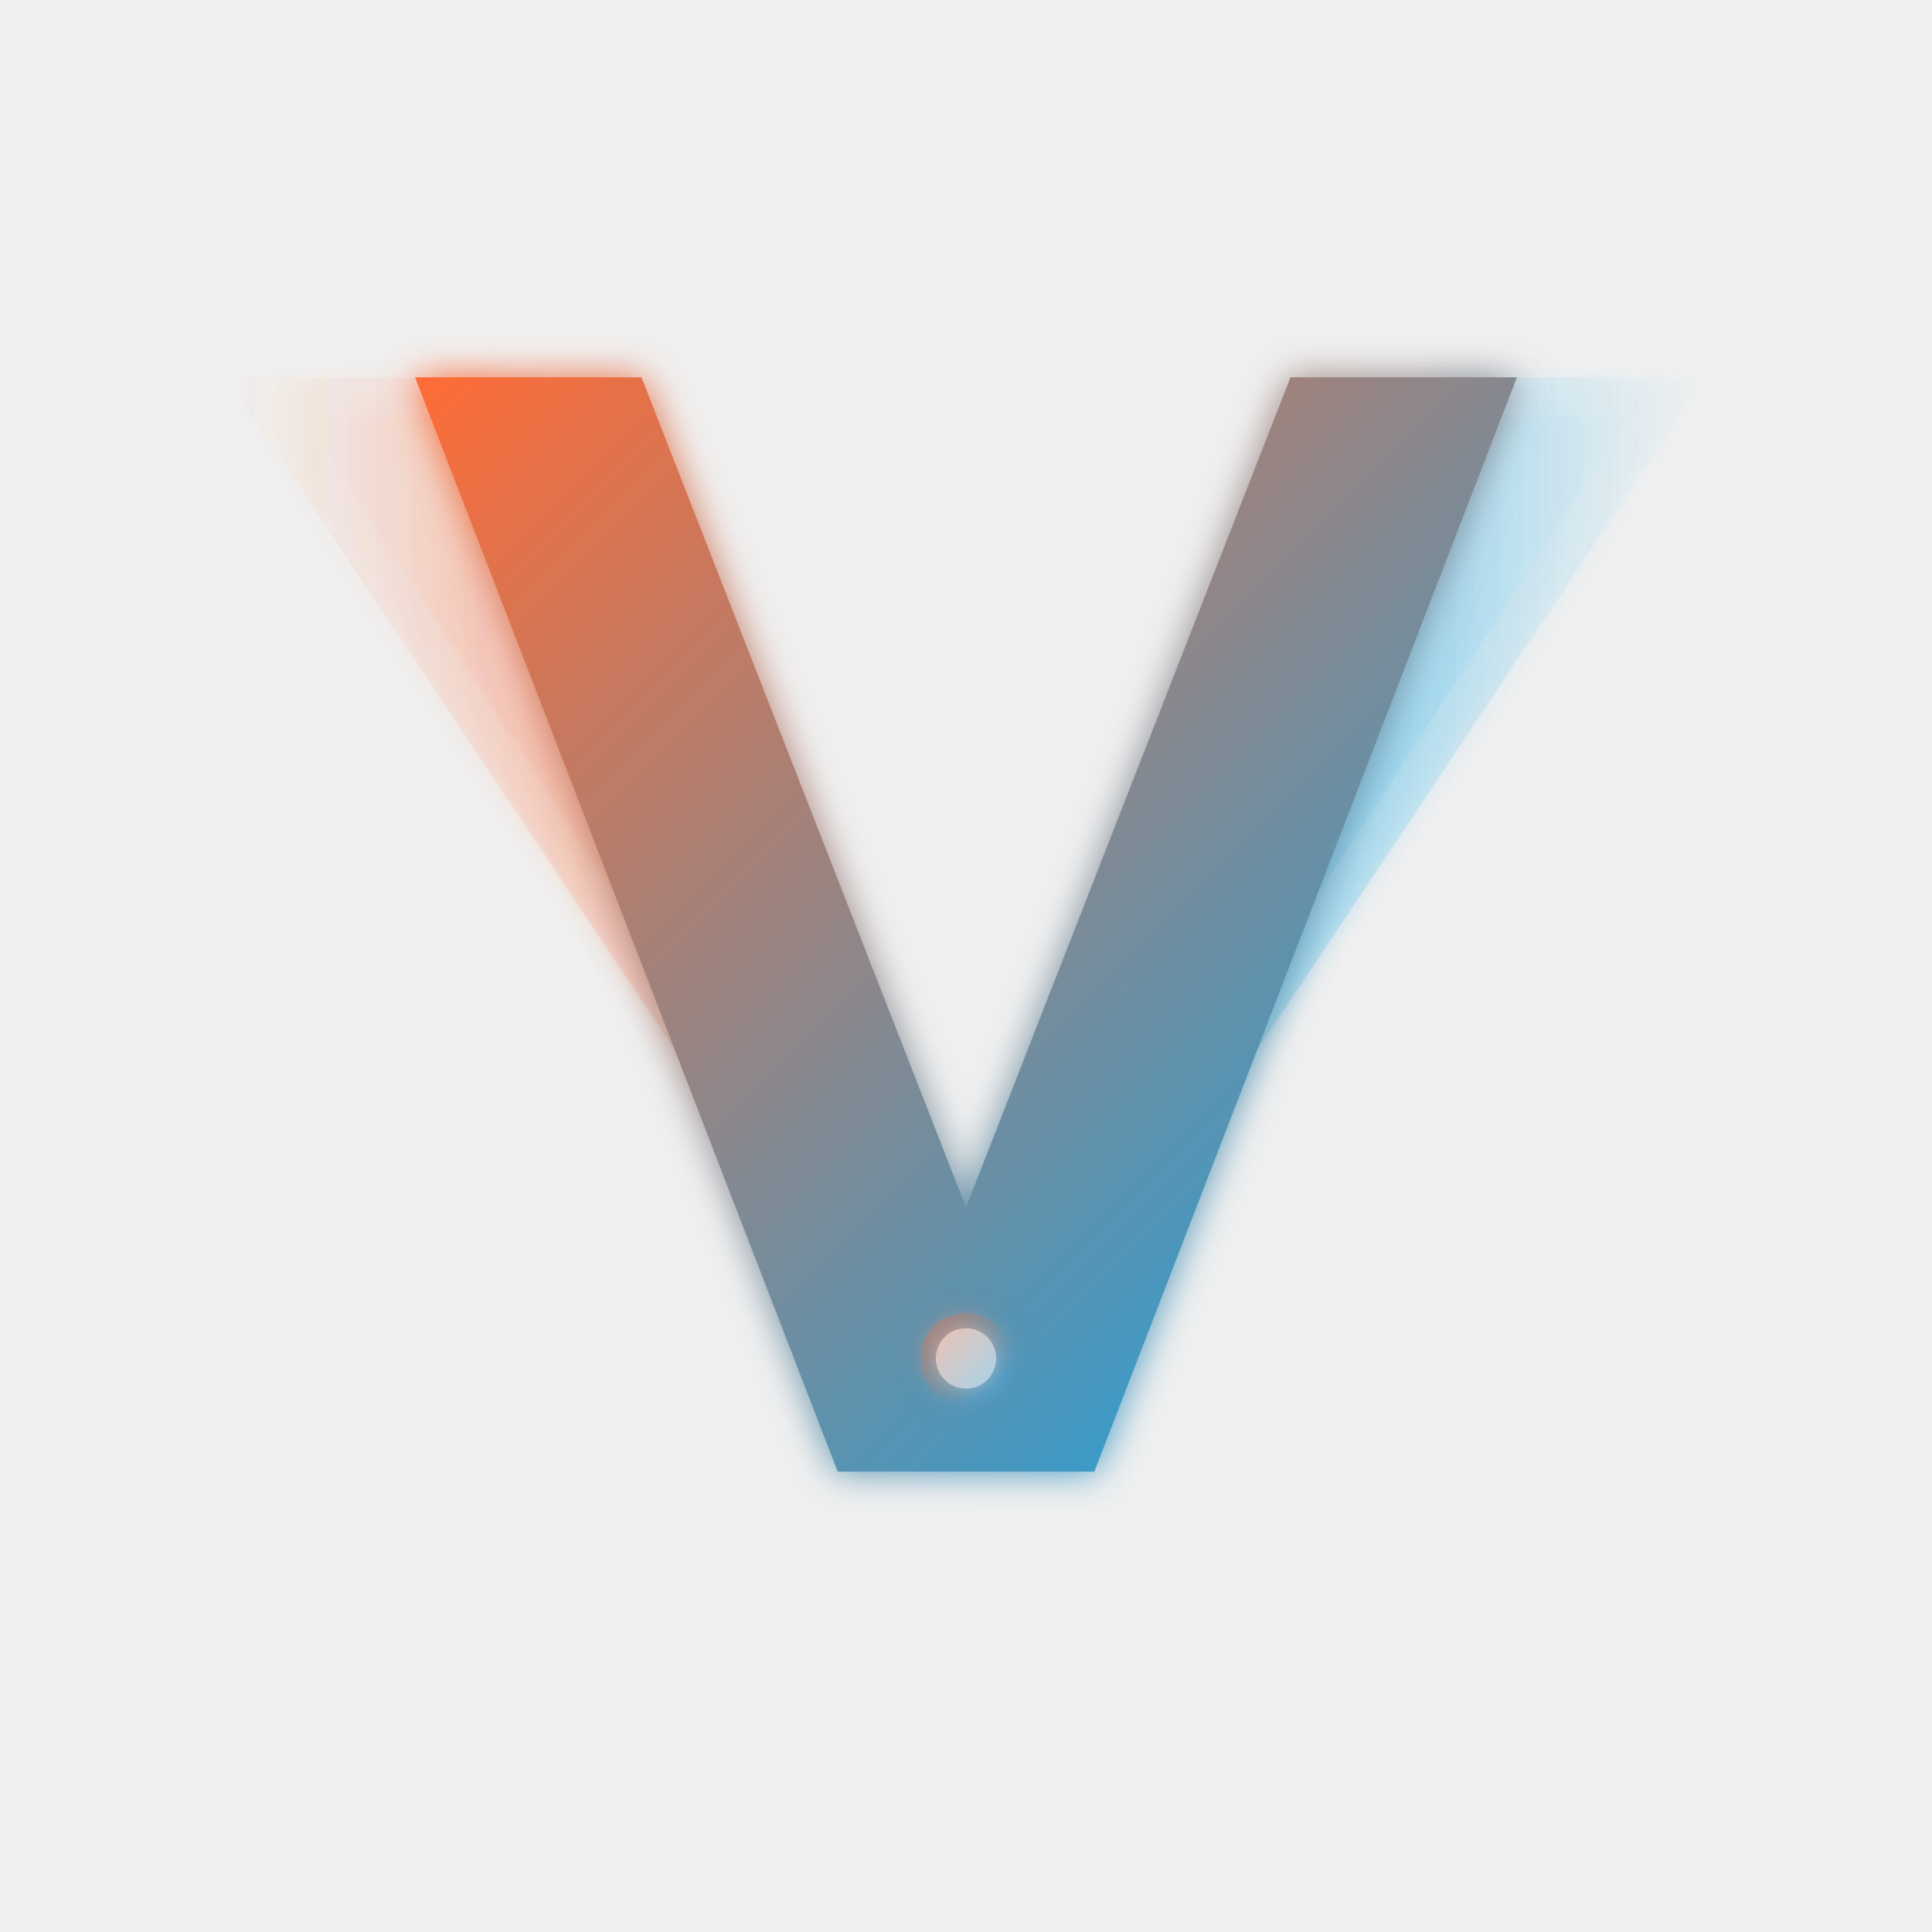
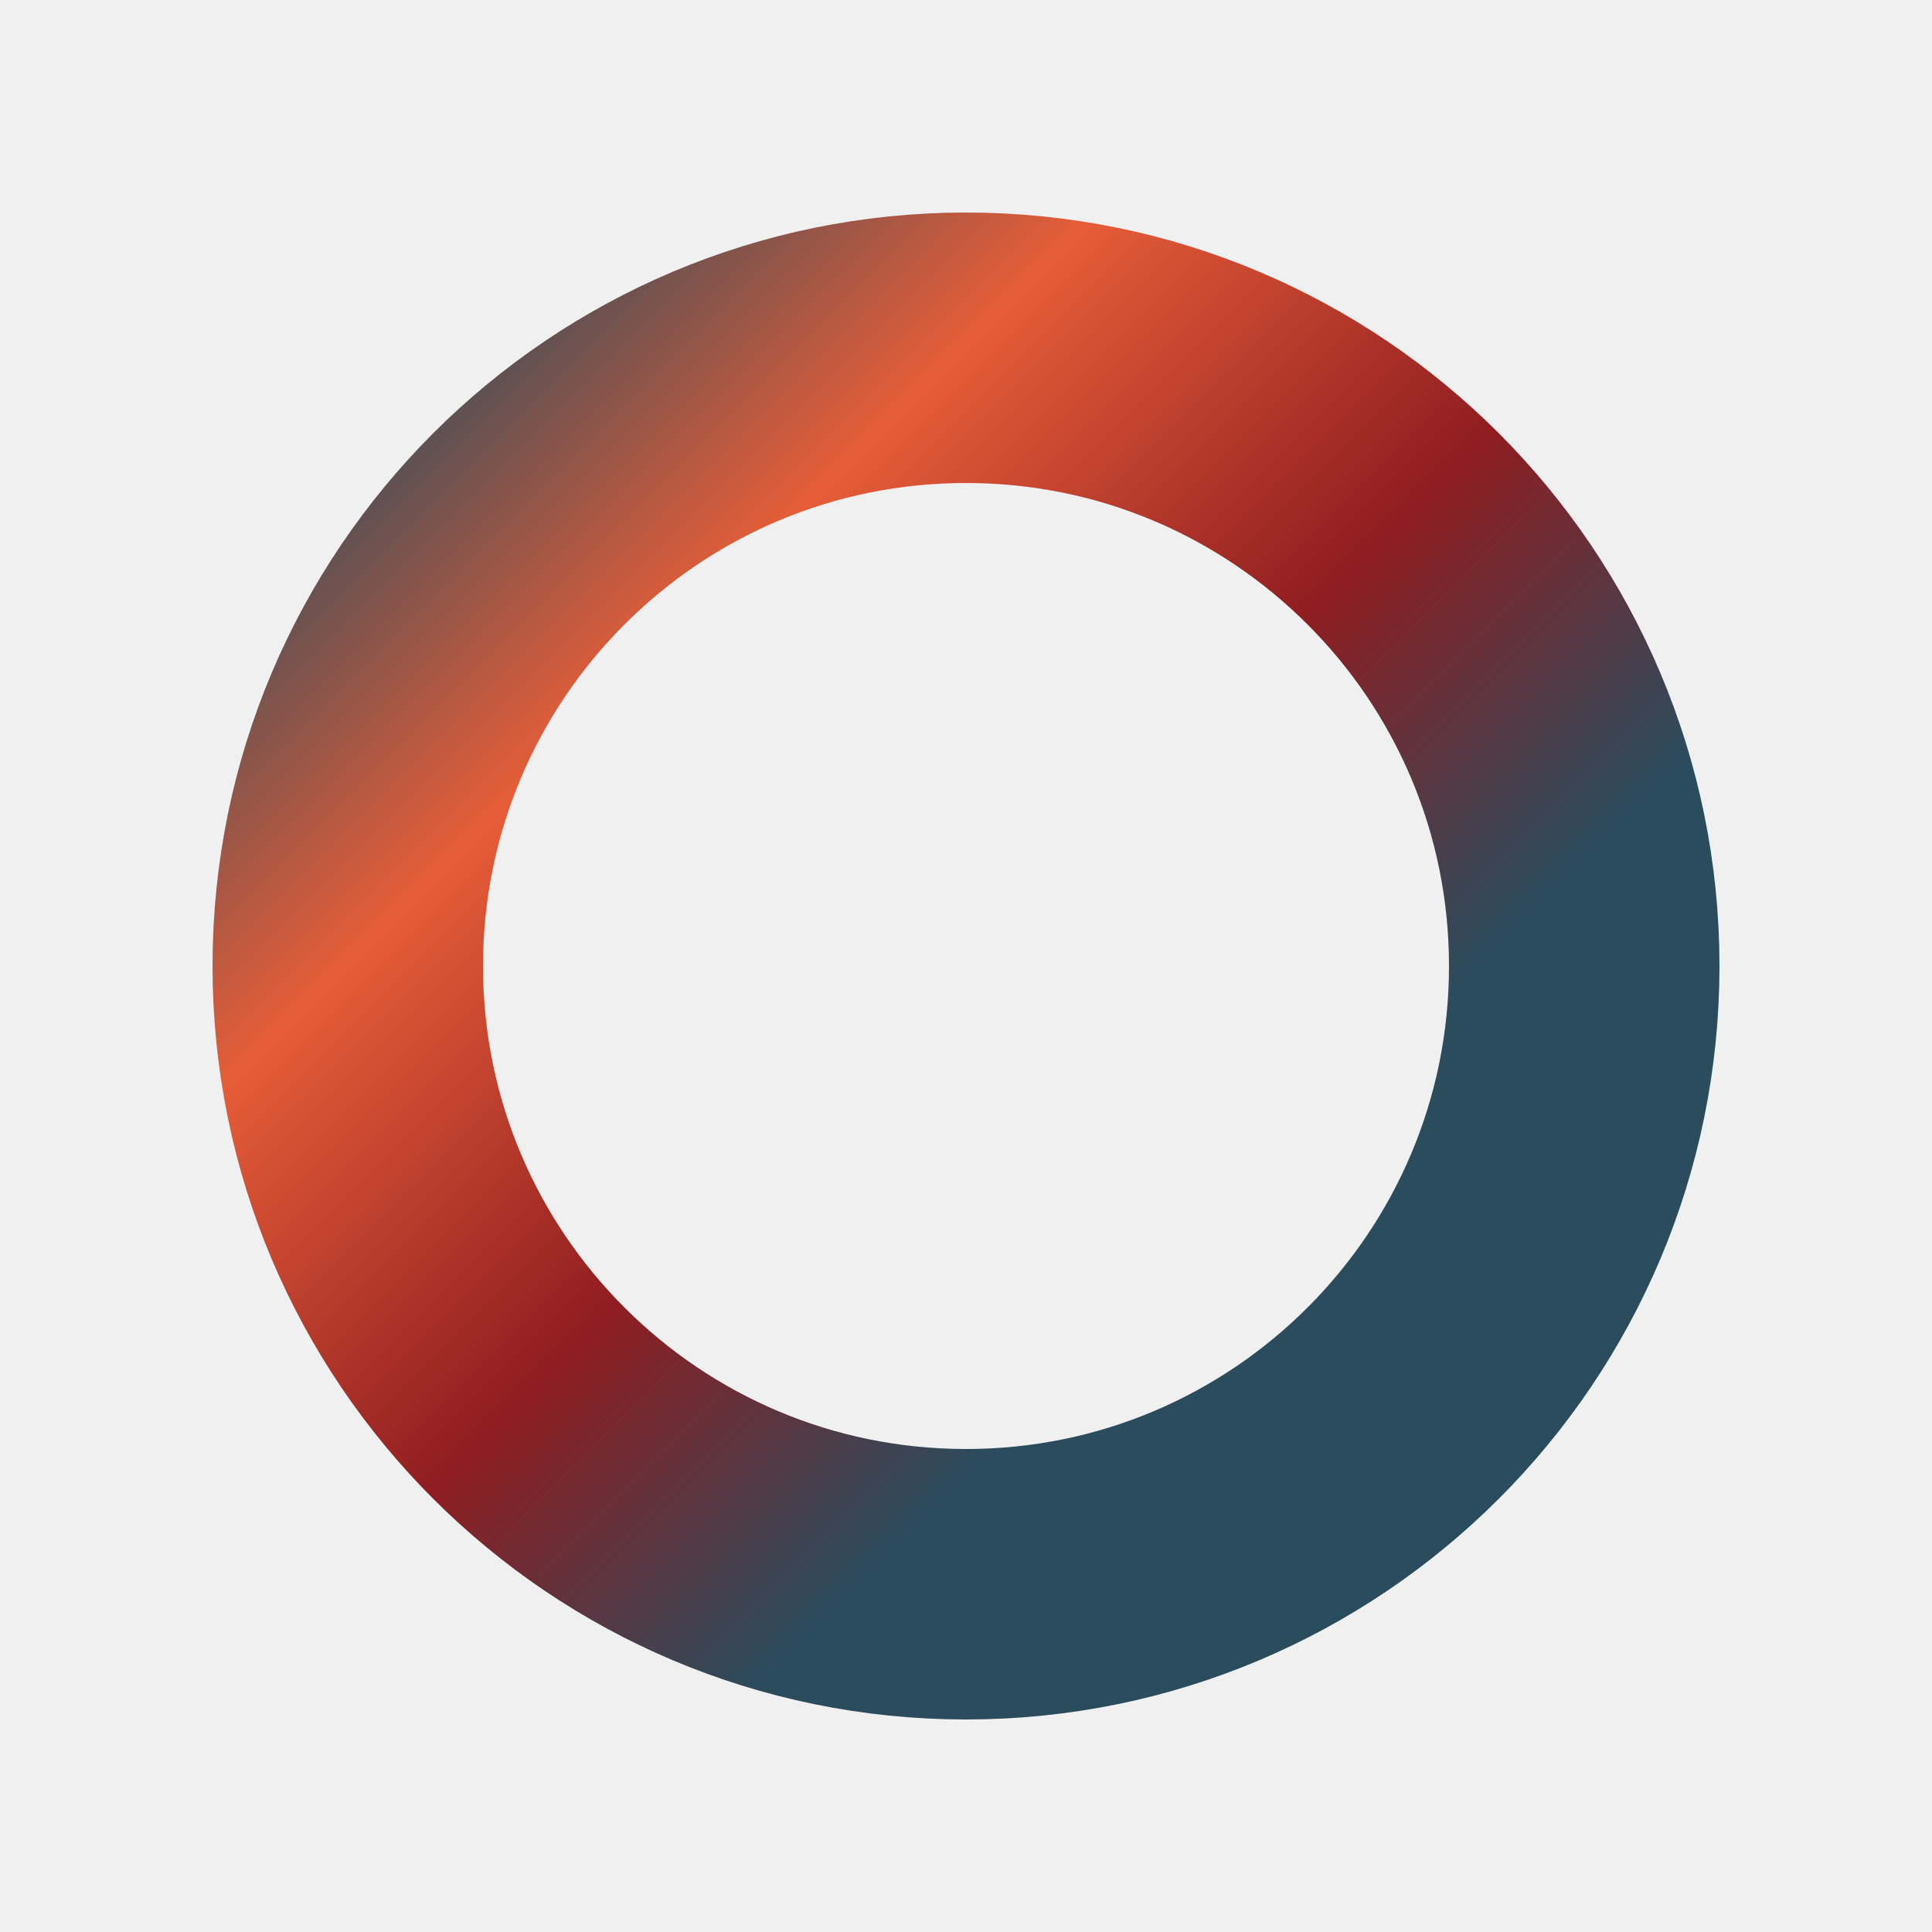
- <svg xmlns="http://www.w3.org/2000/svg" viewBox="0 0 1024 1024">
+ <svg xmlns="http://www.w3.org/2000/svg" viewBox="0 0 100 100">
  <defs>
-     <linearGradient id="vigorGradient" x1="0%" y1="0%" x2="100%" y2="100%">
-       <stop offset="0%" style="stop-color:#FF6B35" />
-       <stop offset="100%" style="stop-color:#0EA5E9" />
+     <linearGradient id="boldConic" gradientTransform="rotate(45)">
+       <stop offset="0%" stop-color="#2B4C5D" />
+       <stop offset="35%" stop-color="#E65D38" />
+       <stop offset="70%" stop-color="#8F1D21" />
+       <stop offset="100%" stop-color="#2B4C5D" />
    </linearGradient>
-     <linearGradient id="trailLeft" x1="0%" y1="0%" x2="100%" y2="0%">
-       <stop offset="0%" style="stop-color:#FF6B35;stop-opacity:0" />
-       <stop offset="100%" style="stop-color:#FF6B35;stop-opacity:0.6" />
-     </linearGradient>
-     <linearGradient id="trailRight" x1="100%" y1="0%" x2="0%" y2="0%">
-       <stop offset="0%" style="stop-color:#0EA5E9;stop-opacity:0" />
-       <stop offset="100%" style="stop-color:#0EA5E9;stop-opacity:0.6" />
-     </linearGradient>
-     <filter id="glow" x="-30%" y="-30%" width="160%" height="160%">
-       <feGaussianBlur stdDeviation="10" result="blur" />
-       <feMerge>
-         <feMergeNode in="blur" />
-         <feMergeNode in="SourceGraphic" />
-       </feMerge>
-     </filter>
-     <filter id="softGlow" x="-50%" y="-50%" width="200%" height="200%">
-       <feGaussianBlur stdDeviation="6" result="blur" />
-       <feMerge>
-         <feMergeNode in="blur" />
-         <feMergeNode in="SourceGraphic" />
-       </feMerge>
-     </filter>
  </defs>
-   <g filter="url(#softGlow)">
-     <path fill="url(#trailLeft)" d="       M 120 200       L 260 200       L 490 680       L 440 680       Z     " opacity="0.5" />
-     <path fill="url(#trailLeft)" d="       M 160 220       L 280 220       L 500 680       L 460 680       Z     " opacity="0.3" />
-     <path fill="url(#trailRight)" d="       M 904 200       L 764 200       L 534 680       L 584 680       Z     " opacity="0.5" />
-     <path fill="url(#trailRight)" d="       M 864 220       L 744 220       L 524 680       L 564 680       Z     " opacity="0.3" />
-   </g>
-   <g filter="url(#glow)">
-     <path fill="url(#vigorGradient)" d="       M 220 200       L 340 200       L 512 640       L 684 200       L 804 200       L 580 780       L 444 780       Z     " />
-   </g>
-   <g stroke="url(#vigorGradient)" stroke-width="4" stroke-linecap="round" opacity="0.7">
-     <line x1="180" y1="320" x2="240" y2="320" />
-     <line x1="160" y1="380" x2="200" y2="380" />
-     <line x1="140" y1="440" x2="180" y2="440" />
-     <line x1="844" y1="320" x2="784" y2="320" />
-     <line x1="864" y1="380" x2="824" y2="380" />
-     <line x1="884" y1="440" x2="844" y2="440" />
-   </g>
-   <g filter="url(#softGlow)">
-     <circle cx="512" cy="720" r="16" fill="#FFFFFF" opacity="0.9" />
-     <circle cx="512" cy="720" r="24" fill="url(#vigorGradient)" opacity="0.4" />
-   </g>
+   <circle cx="50" cy="50" r="32" fill="none" stroke="url(#boldConic)" stroke-width="14" />
</svg>
